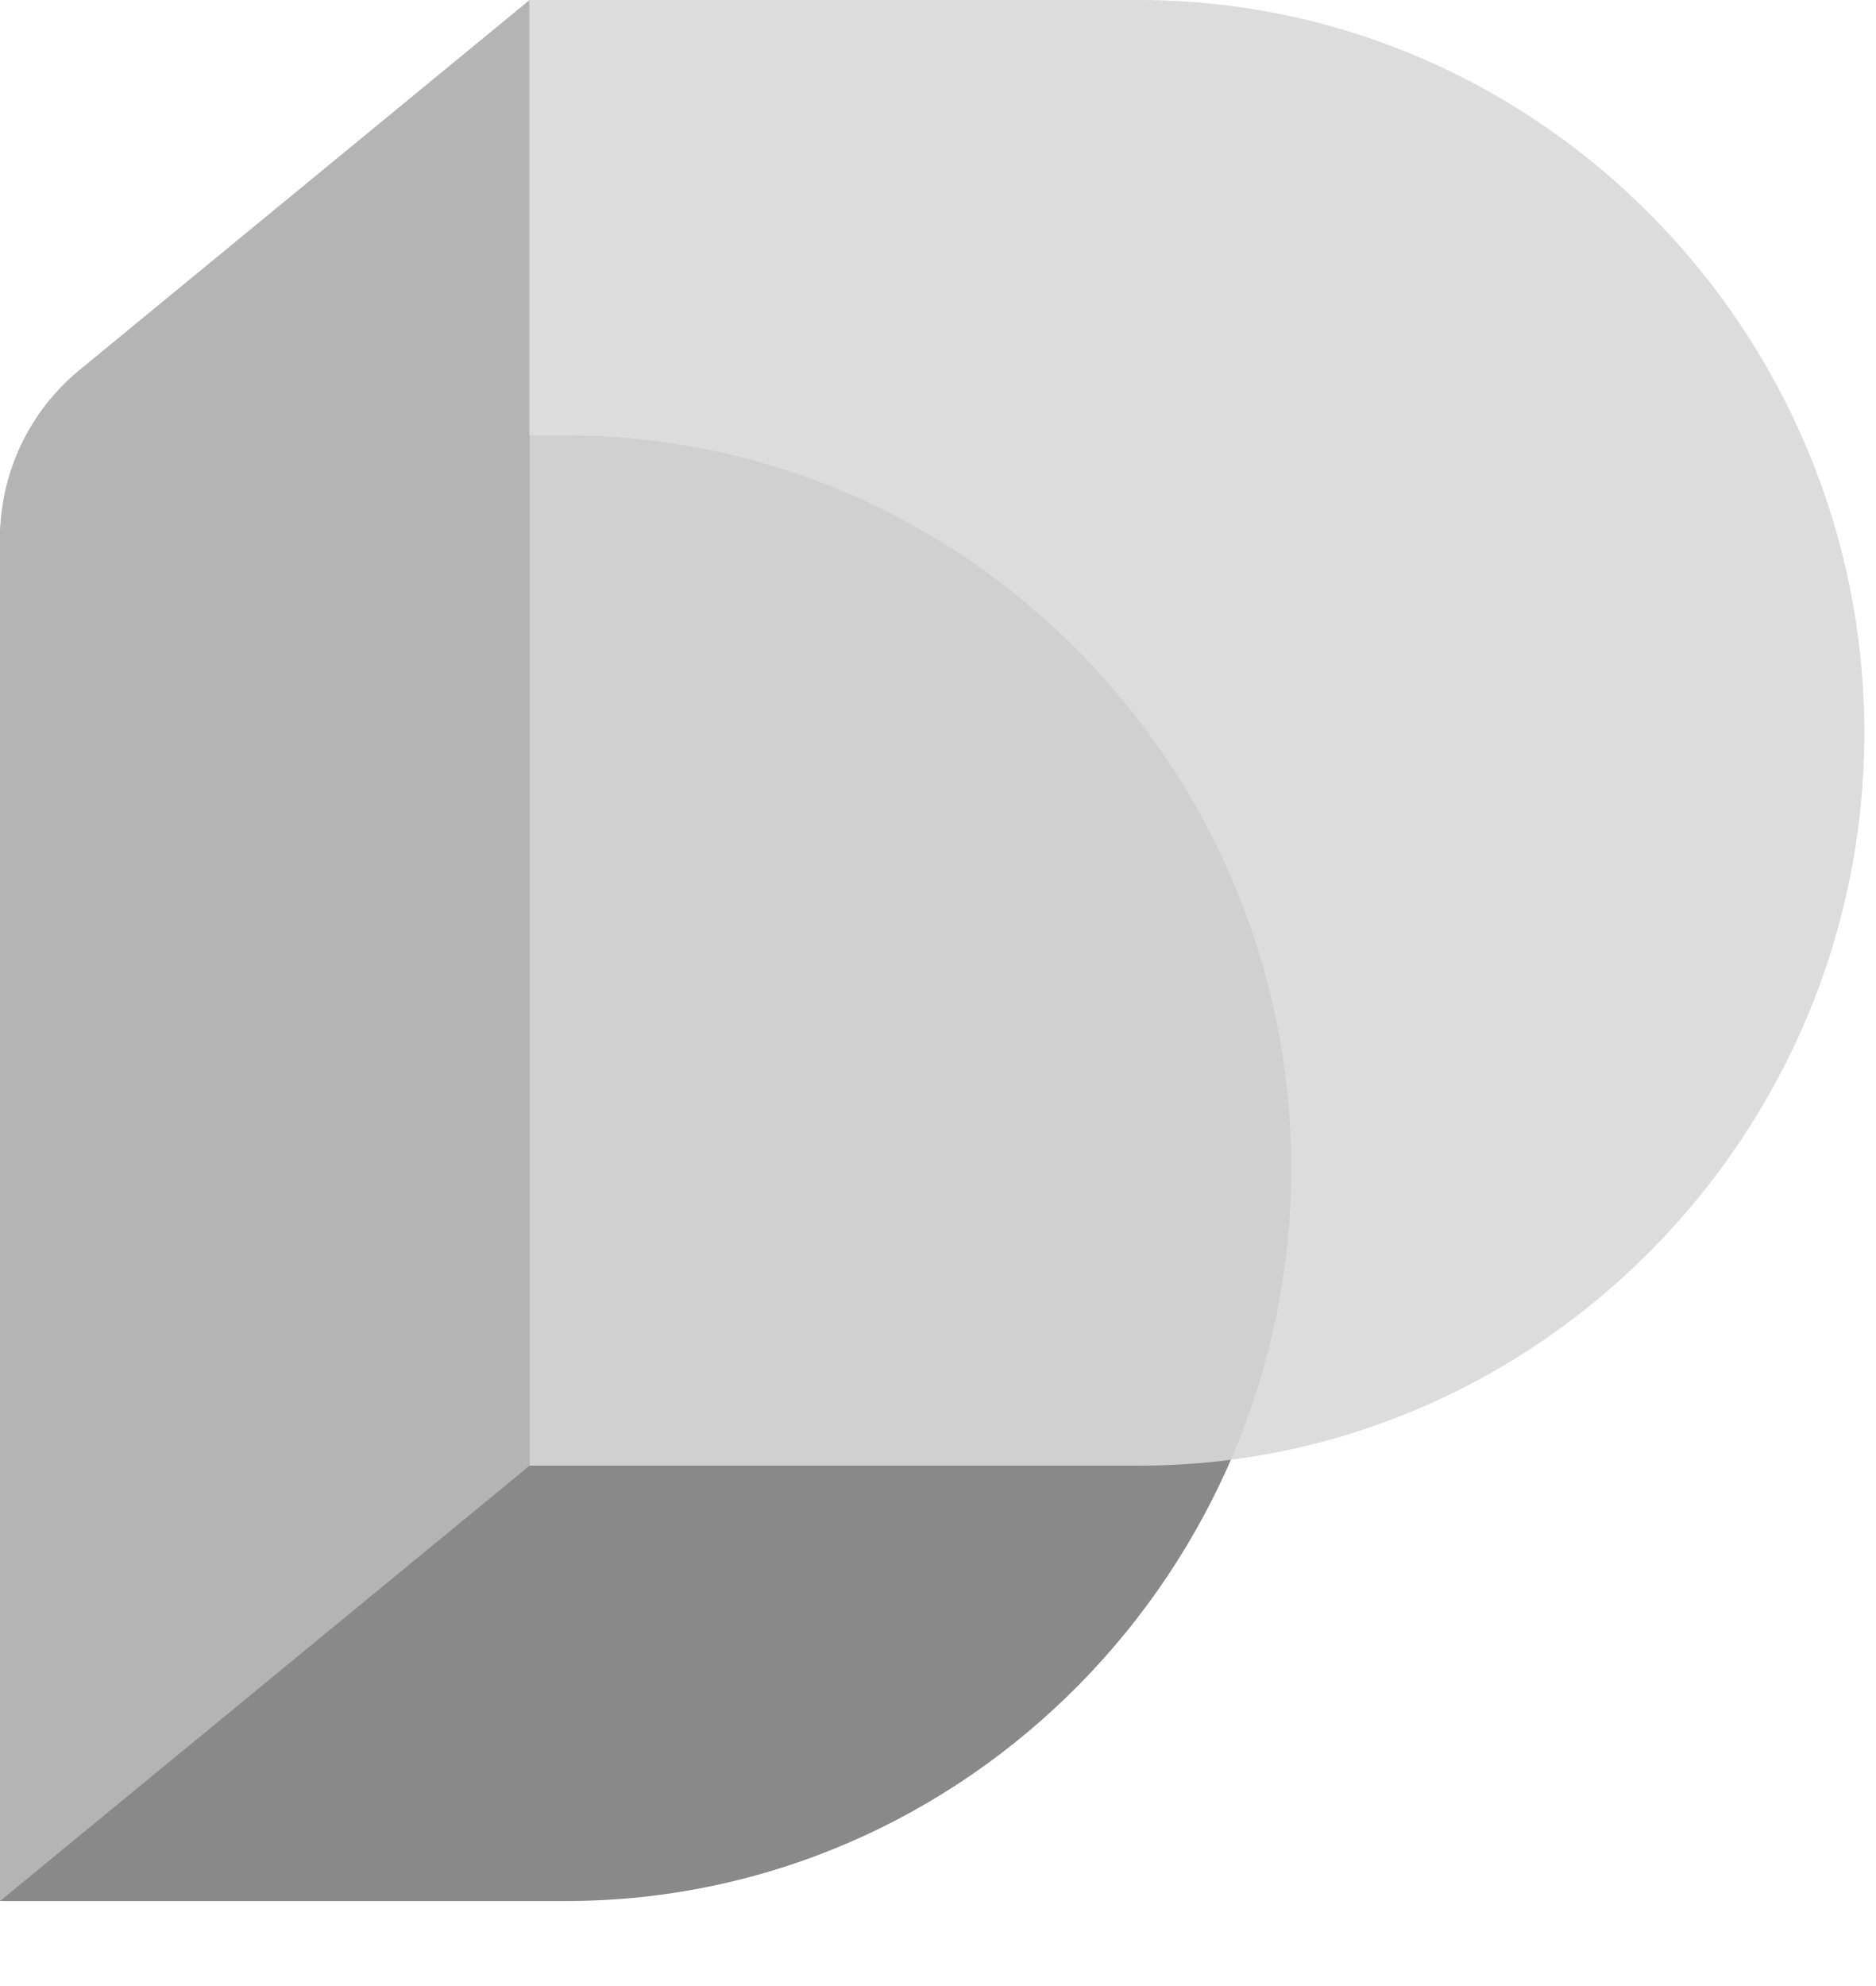
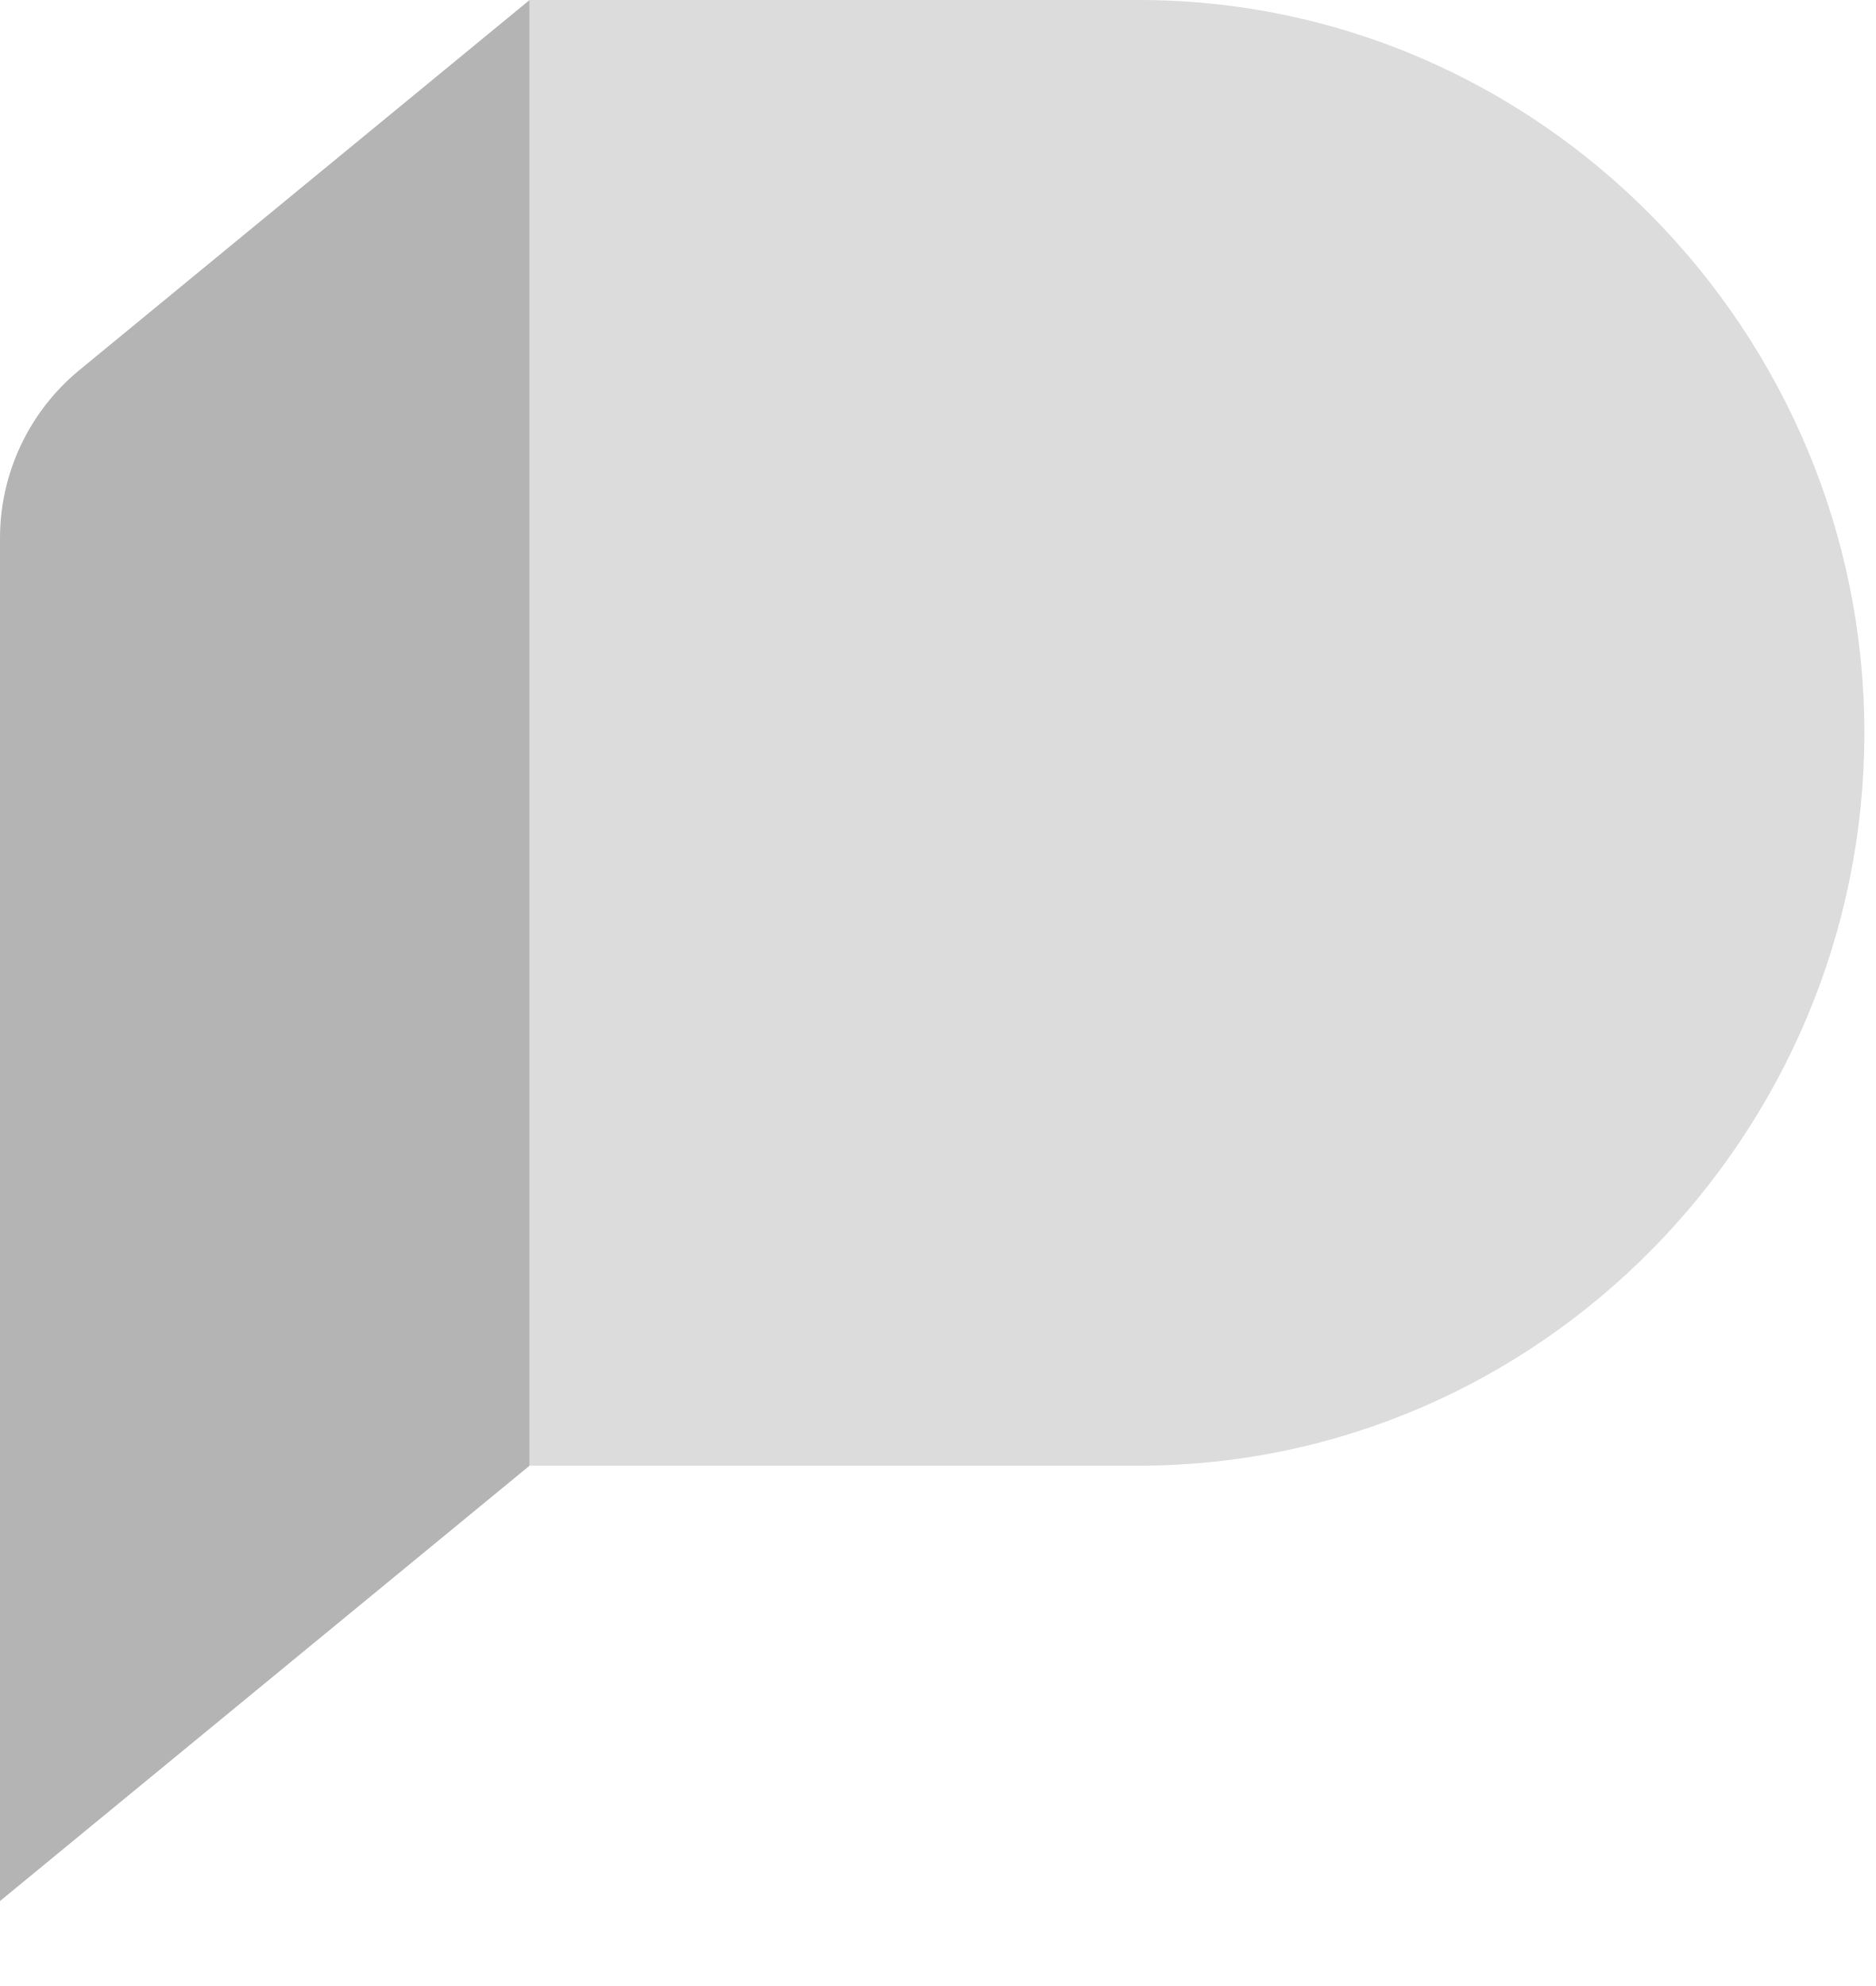
<svg xmlns="http://www.w3.org/2000/svg" width="17" height="18" viewBox="0 0 17 18" fill="none">
-   <path d="M0 4.866C0 4.358 0.412 3.946 0.921 3.946H5.13C8.762 3.946 11.706 6.956 11.706 10.588V10.588C11.706 14.22 8.762 17.23 5.13 17.23H0V4.866Z" fill="#898989" />
  <path d="M0 4.878C0 4.288 0.264 3.729 0.72 3.354L4.801 0V13.284L0 17.23V4.878Z" fill="#B4B4B4" />
-   <path d="M4.801 0H10.325C13.957 0 16.901 3.01 16.901 6.642V6.642C16.901 10.274 13.957 13.284 10.325 13.284H4.801V0Z" fill="#D8D8D8" fill-opacity="0.9" />
+   <path d="M4.801 0H10.325C13.957 0 16.901 3.01 16.901 6.642C16.901 10.274 13.957 13.284 10.325 13.284H4.801V0Z" fill="#D8D8D8" fill-opacity="0.9" />
</svg>
